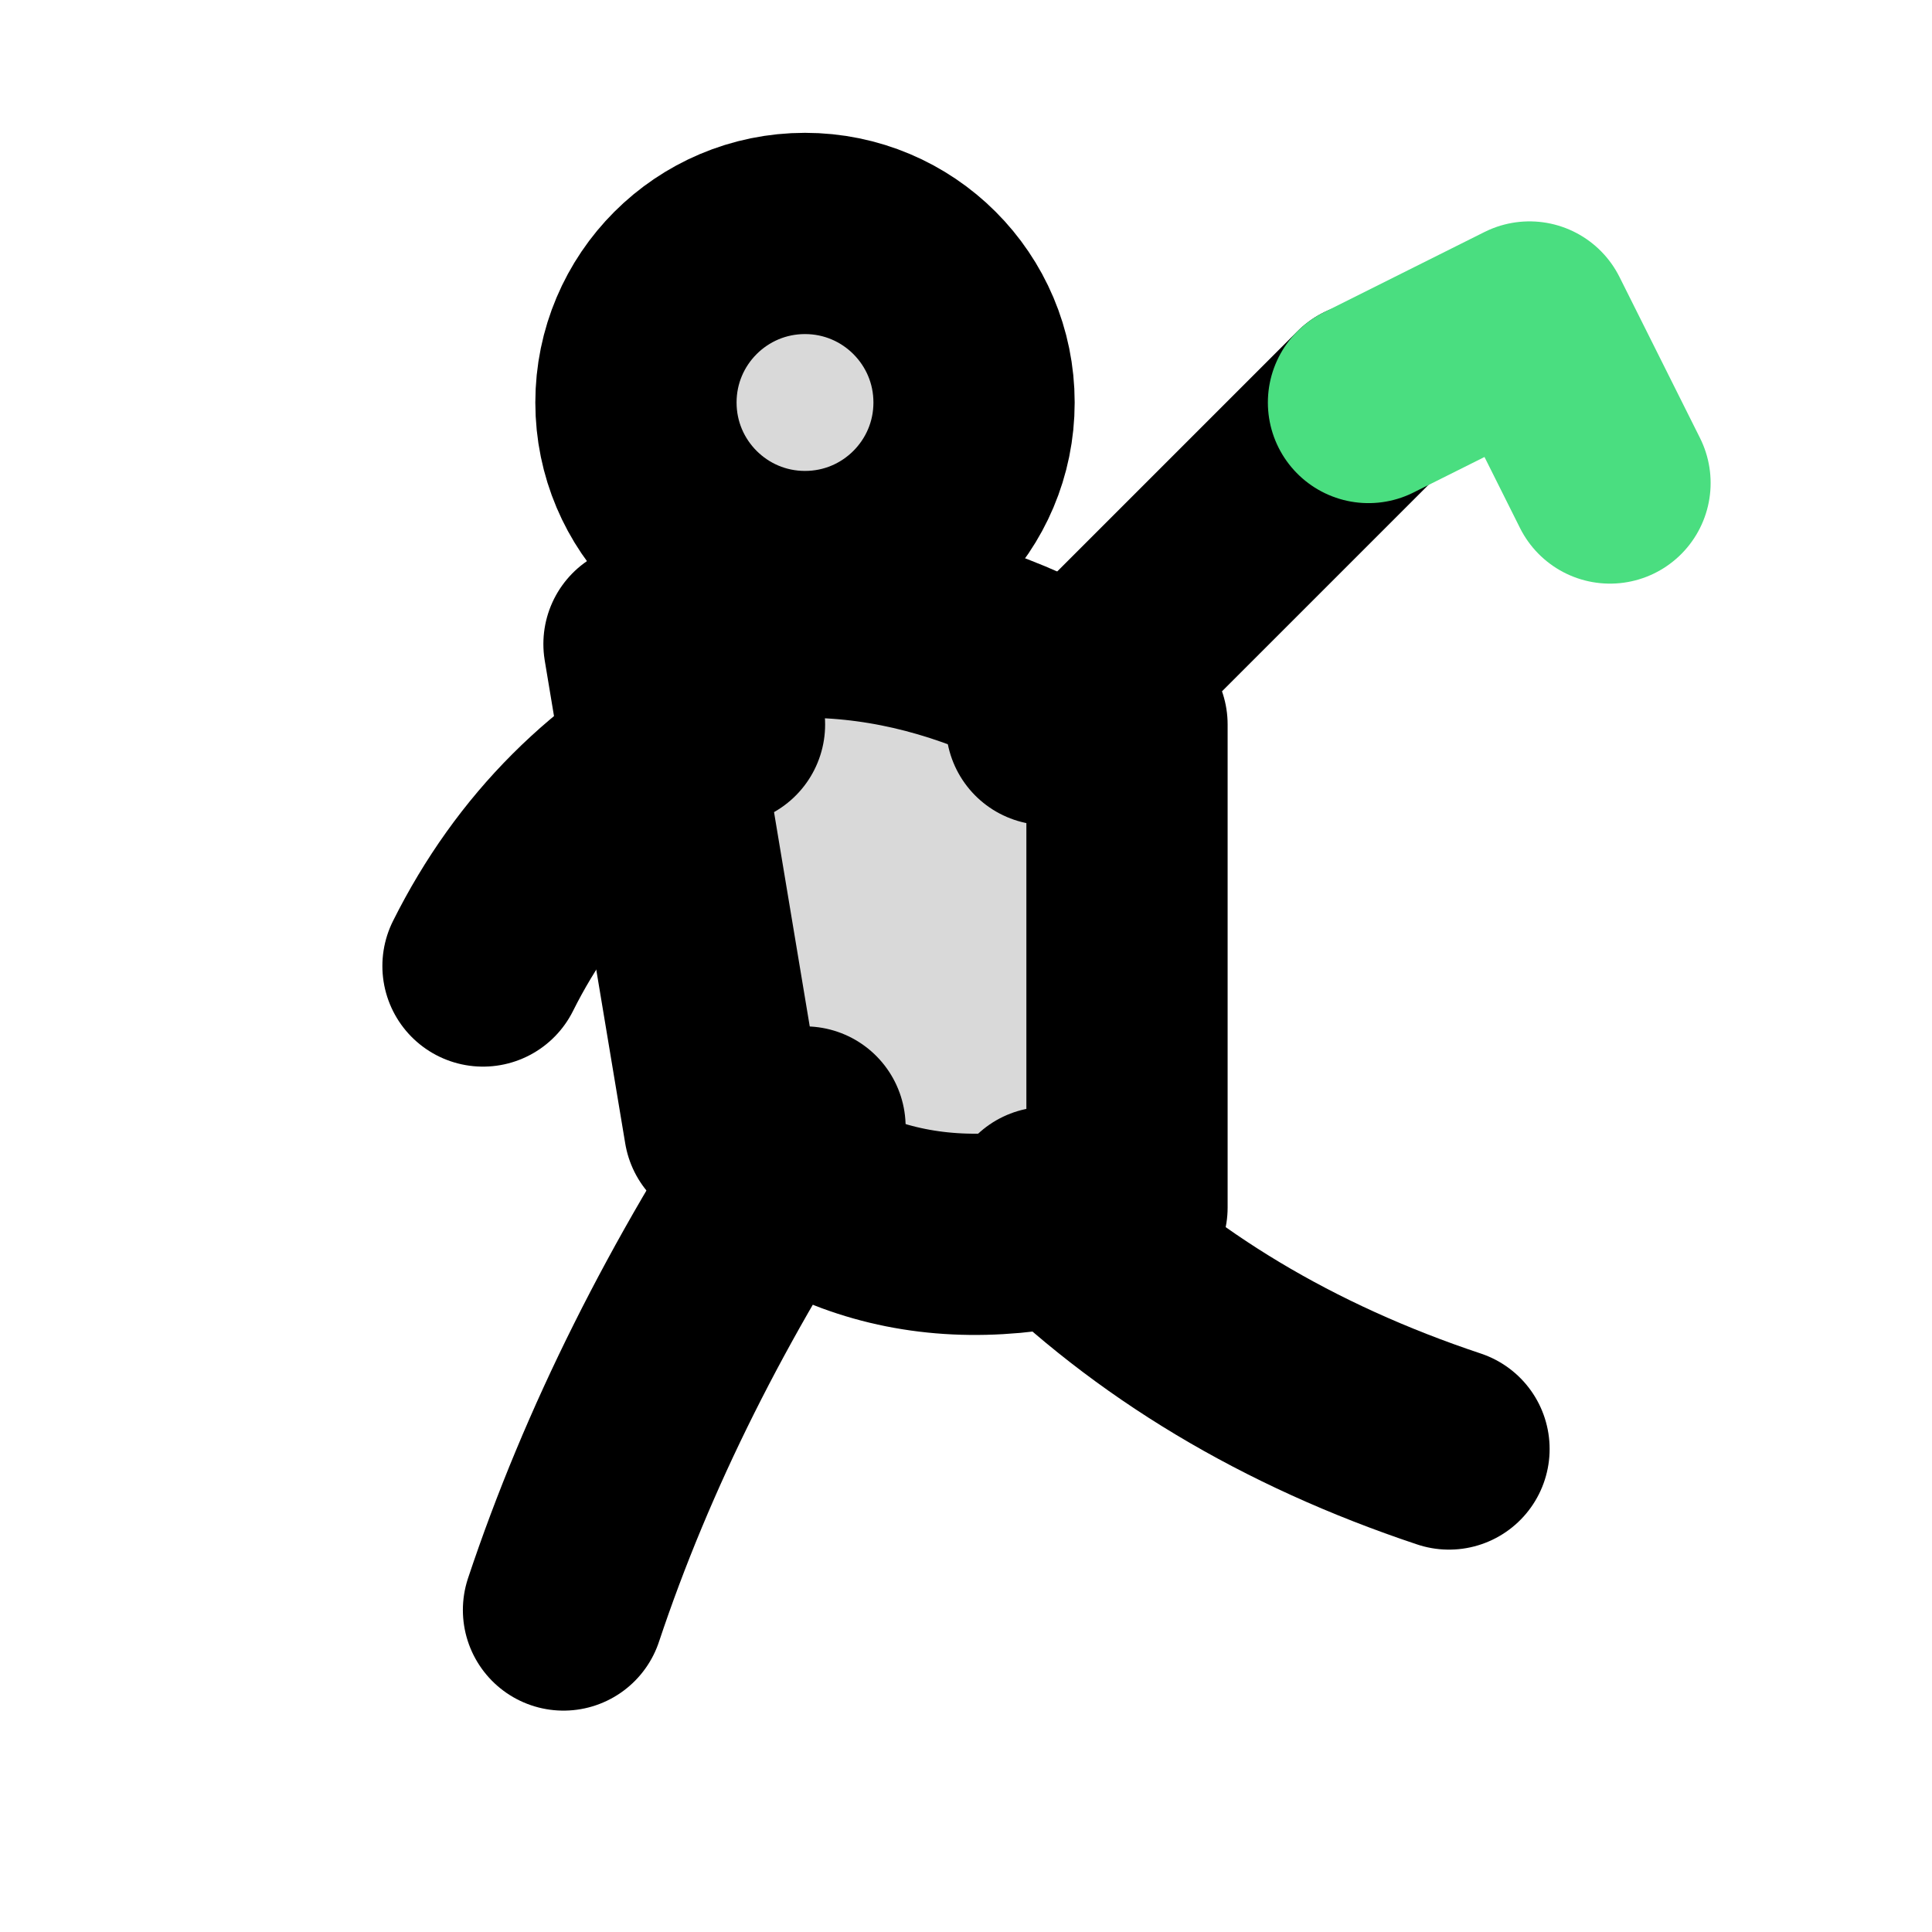
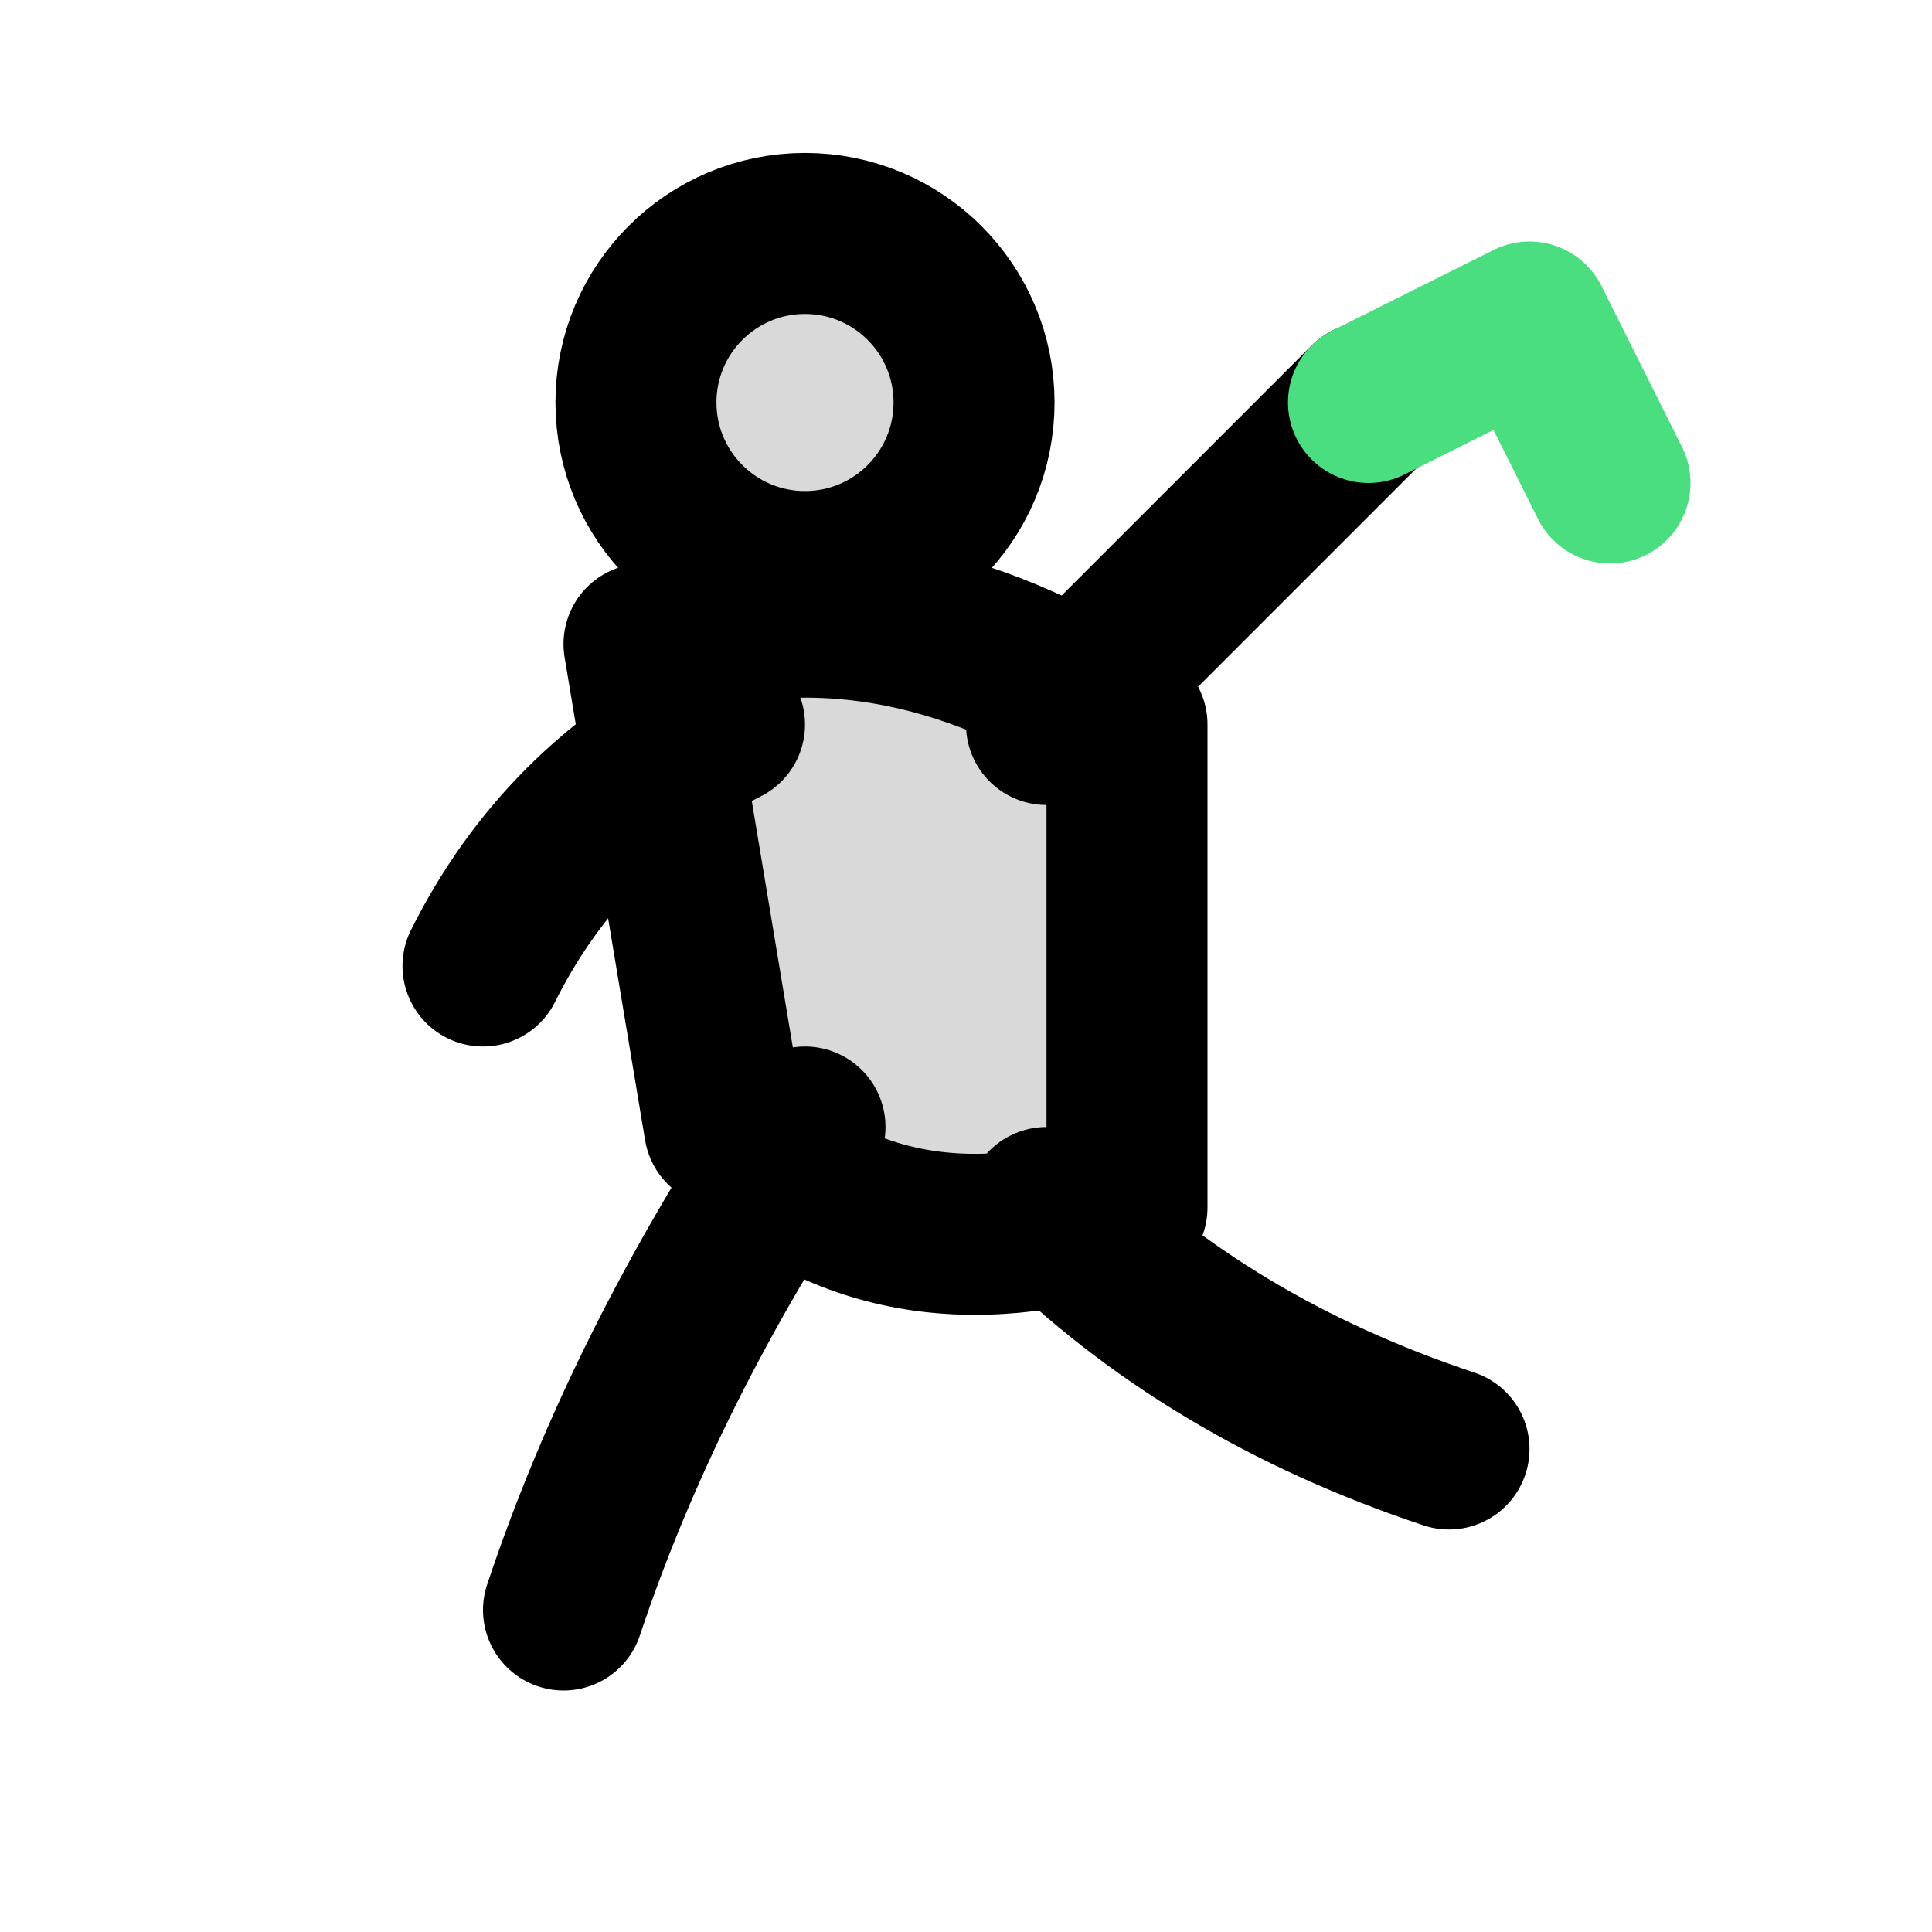
<svg xmlns="http://www.w3.org/2000/svg" viewBox="0 0 24 24" fill="none" stroke="currentColor" stroke-width="1.9" stroke-linecap="round" stroke-linejoin="round" aria-hidden="true">
-   <g stroke-width="2.5">
+   <g stroke-width="2">
    <path d="M9 9Q7 10 6 12" />
    <path d="M13 9Q15 7 17 5" />
    <path d="M10 14Q8 17 7 20" />
    <path d="M13 15Q15 17 18 18" />
    <path d="M8 8Q11 7 14 9L14 15Q11 16 9 14Z" fill="currentColor" fill-opacity=".15" />
    <circle cx="10" cy="5" r="2.1" fill="currentColor" fill-opacity=".15" />
    <path d="M17 5l2-1 1 2" stroke="#4ade80" />
  </g>
</svg>
